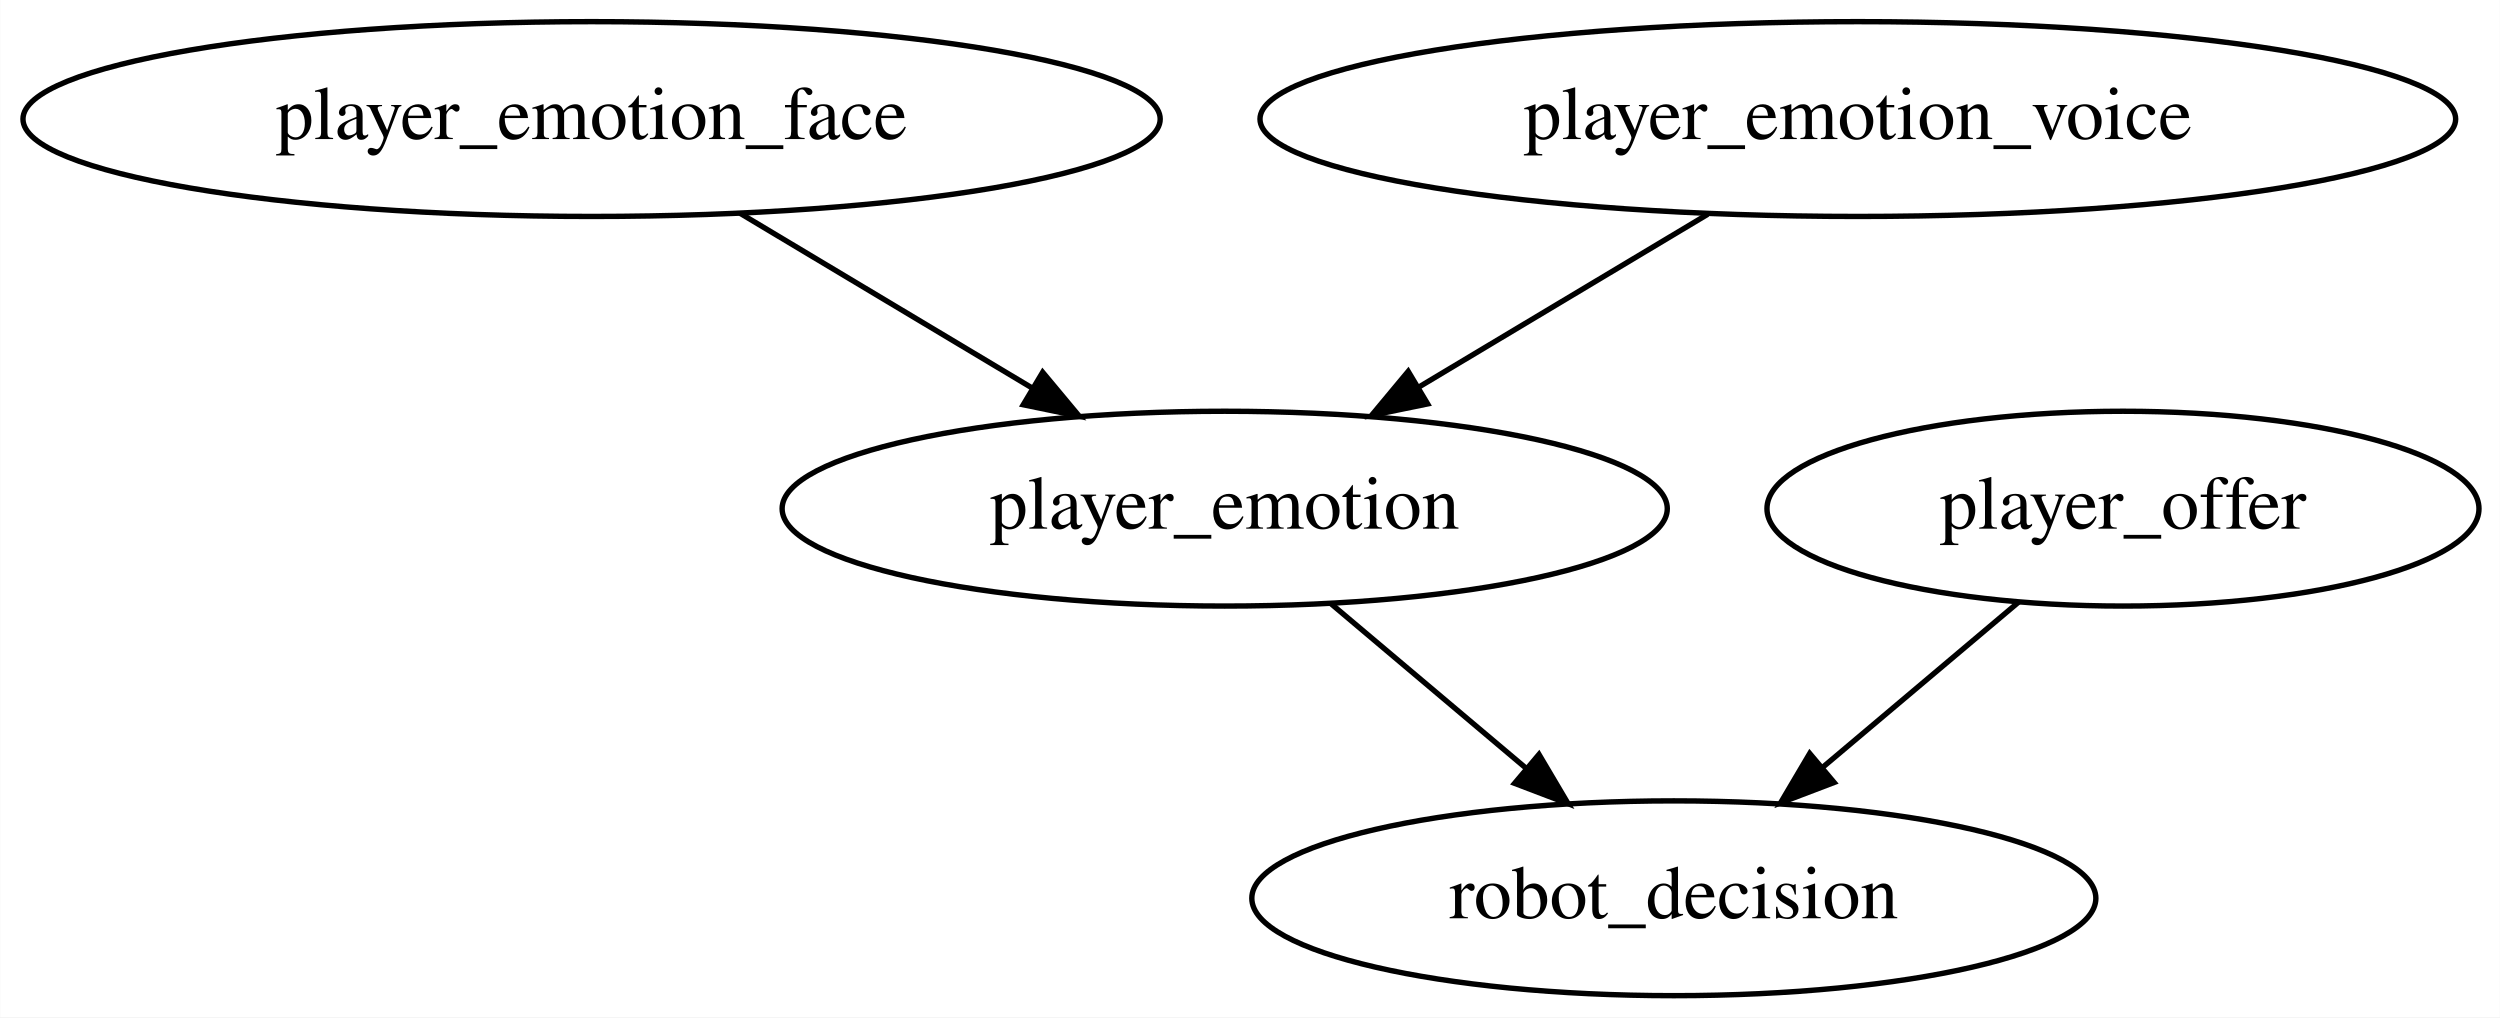
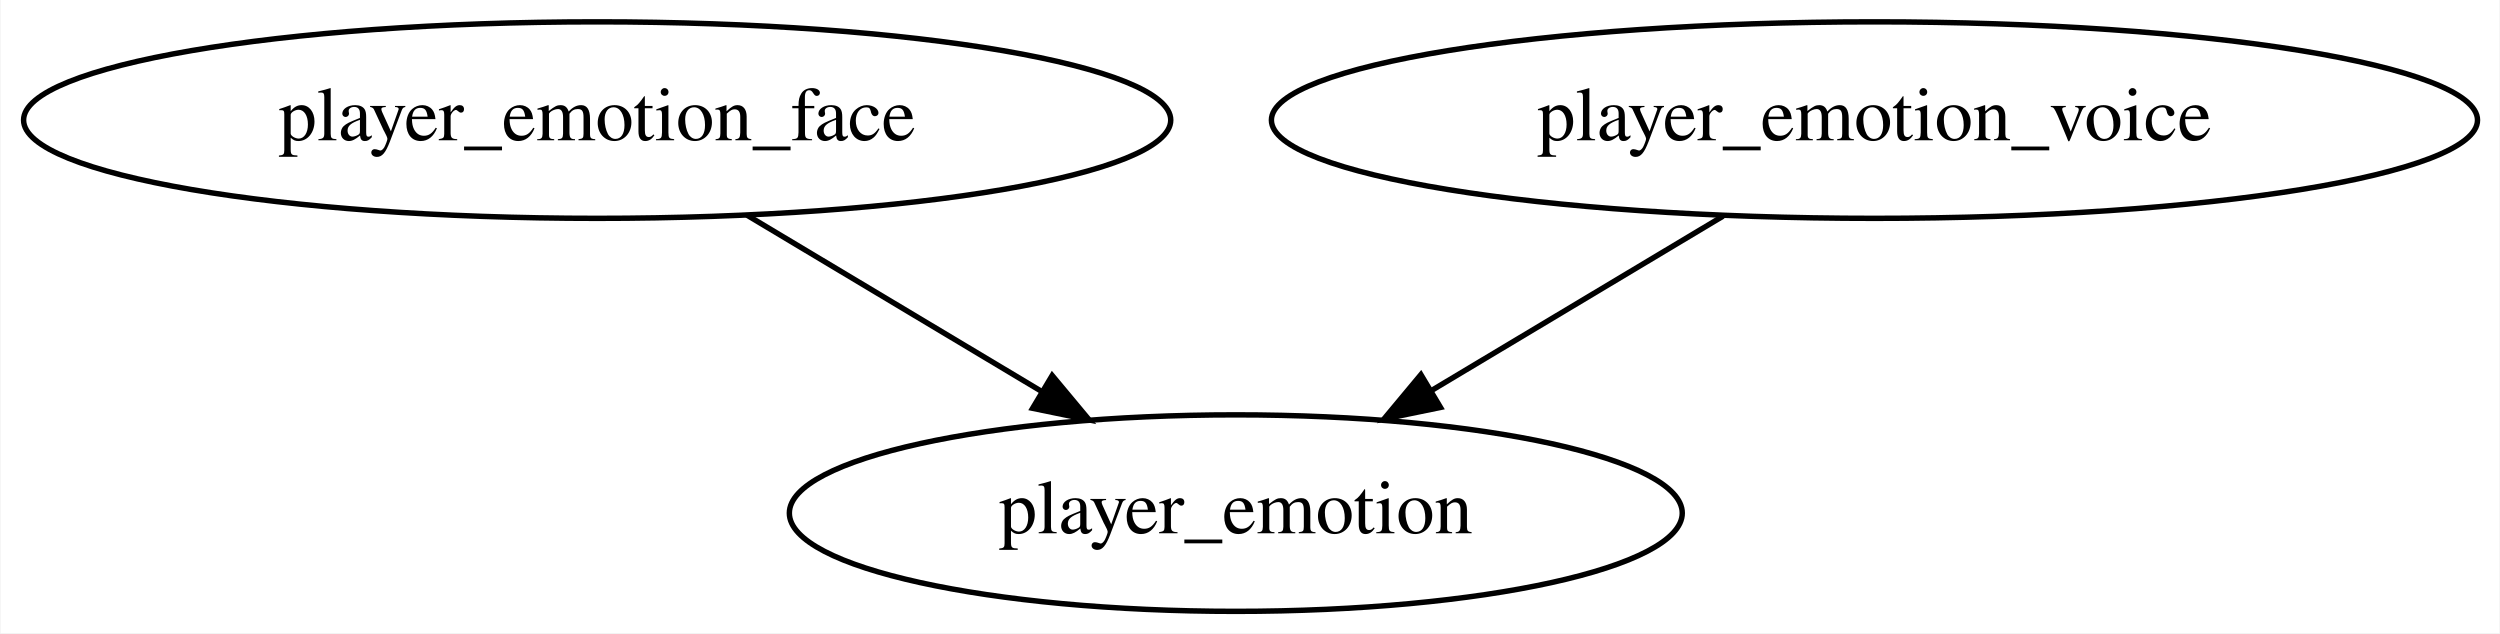
- <svg xmlns="http://www.w3.org/2000/svg" width="462pt" height="188pt" viewBox="0.00 0.00 461.93 188.00">
-   <g id="graph0" class="graph" transform="scale(1 1) rotate(0) translate(4 184)">
-     <polygon fill="white" stroke="transparent" points="-4,4 -4,-184 457.93,-184 457.93,4 -4,4" />
+ <svg xmlns="http://www.w3.org/2000/svg" width="458pt" height="116pt" viewBox="0.00 0.00 457.78 116.00">
+   <g id="graph0" class="graph" transform="scale(1 1) rotate(0) translate(4 112)">
+     <polygon fill="white" stroke="transparent" points="-4,4 -4,-112 453.78,-112 453.78,4 -4,4" />
    <g id="node1" class="node">
-       <ellipse fill="none" stroke="black" cx="105.29" cy="-162" rx="105.08" ry="18" />
-       <text text-anchor="middle" x="105.29" y="-158.3" font-family="Times,serif" font-size="14.00">player_emotion_face</text>
+       <ellipse fill="none" stroke="black" cx="105.29" cy="-90" rx="105.08" ry="18" />
+       <text text-anchor="middle" x="105.29" y="-86.3" font-family="Times,serif" font-size="14.00">player_emotion_face</text>
    </g>
-     <g id="node4" class="node">
-       <ellipse fill="none" stroke="black" cx="222.29" cy="-90" rx="81.79" ry="18" />
-       <text text-anchor="middle" x="222.29" y="-86.3" font-family="Times,serif" font-size="14.00">player_emotion</text>
+     <g id="node3" class="node">
+       <ellipse fill="none" stroke="black" cx="222.29" cy="-18" rx="81.79" ry="18" />
+       <text text-anchor="middle" x="222.29" y="-14.3" font-family="Times,serif" font-size="14.00">player_emotion</text>
    </g>
    <g id="edge1" class="edge">
-       <path fill="none" stroke="black" d="M132.72,-144.59C148.83,-134.95 169.36,-122.67 186.7,-112.3" />
-       <polygon fill="black" stroke="black" points="188.65,-115.21 195.43,-107.07 185.06,-109.2 188.65,-115.21" />
+       <path fill="none" stroke="black" d="M132.72,-72.59C148.83,-62.95 169.36,-50.67 186.7,-40.3" />
+       <polygon fill="black" stroke="black" points="188.65,-43.21 195.43,-35.07 185.06,-37.2 188.65,-43.21" />
    </g>
    <g id="node2" class="node">
-       <ellipse fill="none" stroke="black" cx="339.29" cy="-162" rx="110.48" ry="18" />
-       <text text-anchor="middle" x="339.29" y="-158.3" font-family="Times,serif" font-size="14.00">player_emotion_voice</text>
+       <ellipse fill="none" stroke="black" cx="339.29" cy="-90" rx="110.48" ry="18" />
+       <text text-anchor="middle" x="339.29" y="-86.3" font-family="Times,serif" font-size="14.00">player_emotion_voice</text>
    </g>
    <g id="edge2" class="edge">
-       <path fill="none" stroke="black" d="M311.56,-144.41C295.57,-134.84 275.28,-122.7 258.08,-112.42" />
-       <polygon fill="black" stroke="black" points="259.79,-109.36 249.42,-107.23 256.2,-115.37 259.79,-109.36" />
-     </g>
-     <g id="node3" class="node">
-       <ellipse fill="none" stroke="black" cx="388.29" cy="-90" rx="65.79" ry="18" />
-       <text text-anchor="middle" x="388.29" y="-86.3" font-family="Times,serif" font-size="14.00">player_offer</text>
-     </g>
-     <g id="node5" class="node">
-       <ellipse fill="none" stroke="black" cx="305.29" cy="-18" rx="77.99" ry="18" />
-       <text text-anchor="middle" x="305.29" y="-14.3" font-family="Times,serif" font-size="14.00">robot_decision</text>
-     </g>
-     <g id="edge3" class="edge">
-       <path fill="none" stroke="black" d="M369.04,-72.76C358.3,-63.71 344.74,-52.27 332.89,-42.28" />
-       <polygon fill="black" stroke="black" points="334.91,-39.4 325.01,-35.63 330.4,-44.76 334.91,-39.4" />
-     </g>
-     <g id="edge4" class="edge">
-       <path fill="none" stroke="black" d="M241.96,-72.41C252.71,-63.34 266.19,-51.97 277.95,-42.06" />
-       <polygon fill="black" stroke="black" points="280.37,-44.59 285.76,-35.47 275.86,-39.24 280.37,-44.59" />
+       <path fill="none" stroke="black" d="M311.56,-72.41C295.57,-62.84 275.28,-50.7 258.08,-40.42" />
+       <polygon fill="black" stroke="black" points="259.79,-37.36 249.42,-35.23 256.2,-43.37 259.79,-37.36" />
    </g>
  </g>
</svg>
